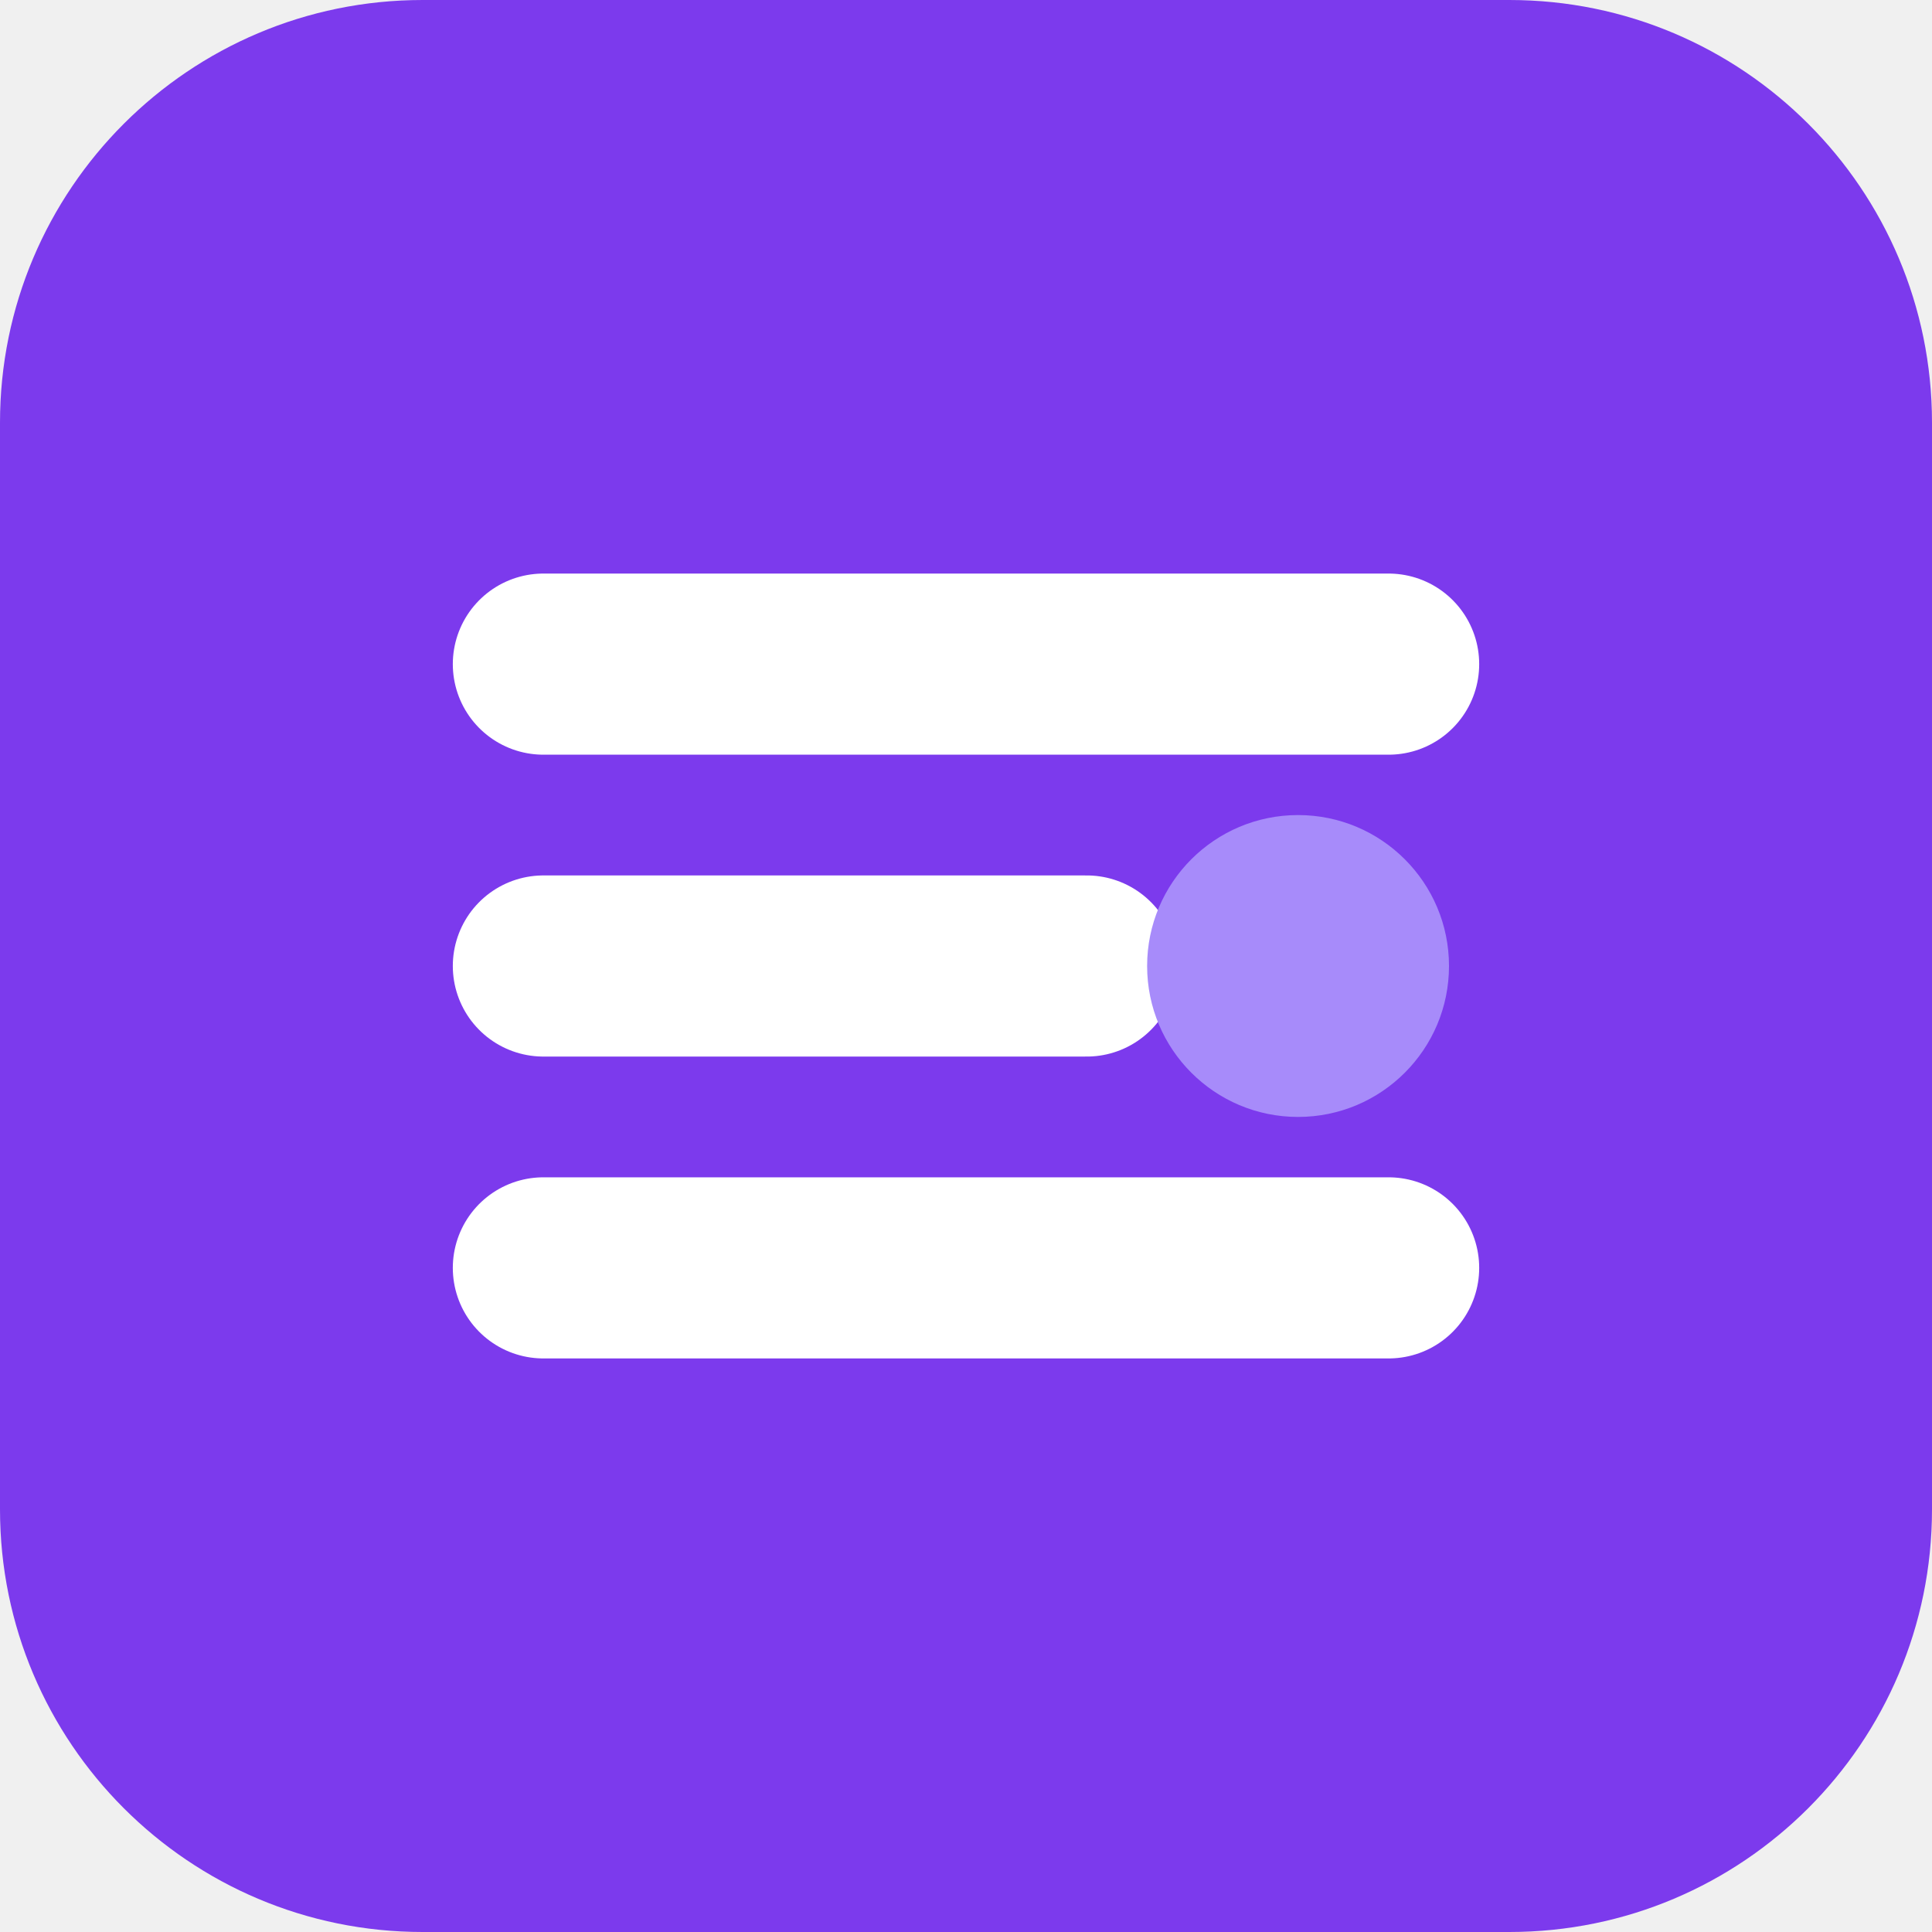
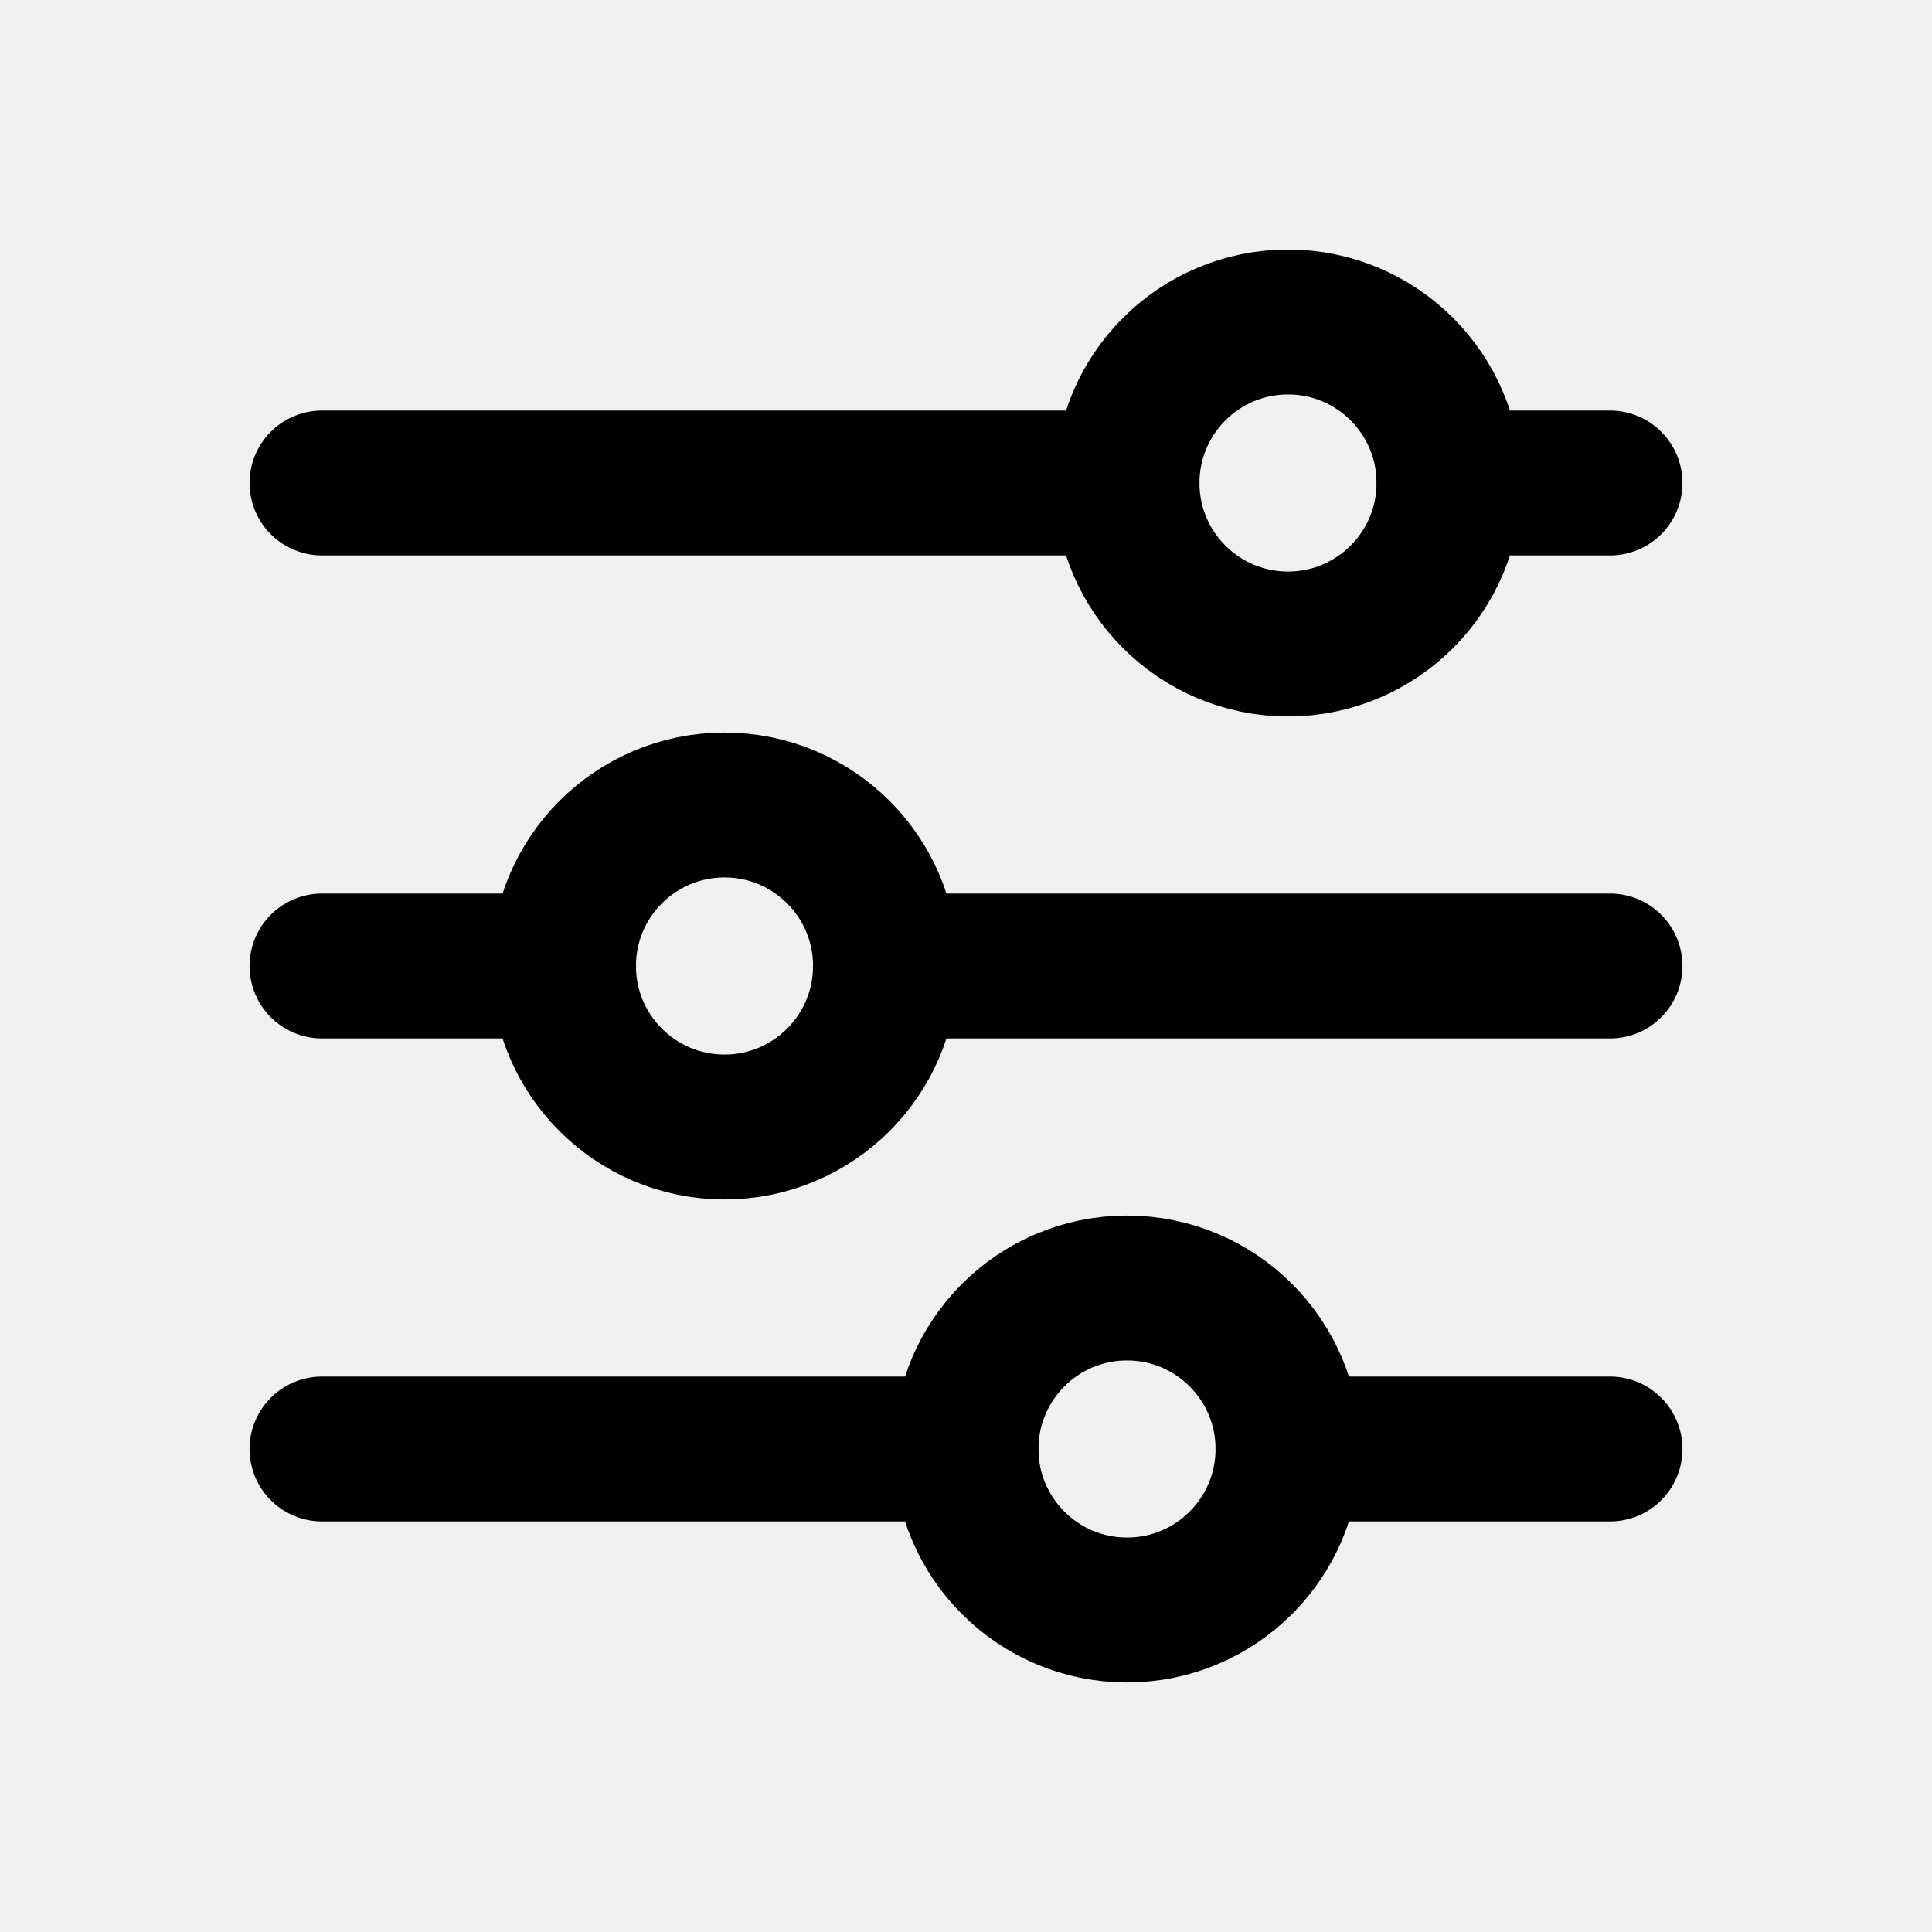
- <svg xmlns="http://www.w3.org/2000/svg" viewBox="0 0 64 64">
-   <rect width="64" height="64" rx="14" fill="#7c3aed" />
-   <path d="M18 22h28M18 32h18M18 42h28" stroke="white" stroke-width="6" stroke-linecap="round" />
-   <circle cx="43" cy="32" r="5" fill="#a78bfa" />
+ <svg xmlns="http://www.w3.org/2000/svg" viewBox="0 0 24 24" fill="none" stroke="currentColor" stroke-width="1.8" stroke-linecap="round" stroke-linejoin="round">
+   <path d="M4 6h10" />
+   <path d="M18 6h2" />
+   <circle cx="16" cy="6" r="2" />
+   <path d="M4 12h3" />
+   <path d="M11 12h9" />
+   <circle cx="9" cy="12" r="2" />
+   <path d="M4 18h8" />
+   <path d="M16 18h4" />
+   <circle cx="14" cy="18" r="2" />
</svg>
